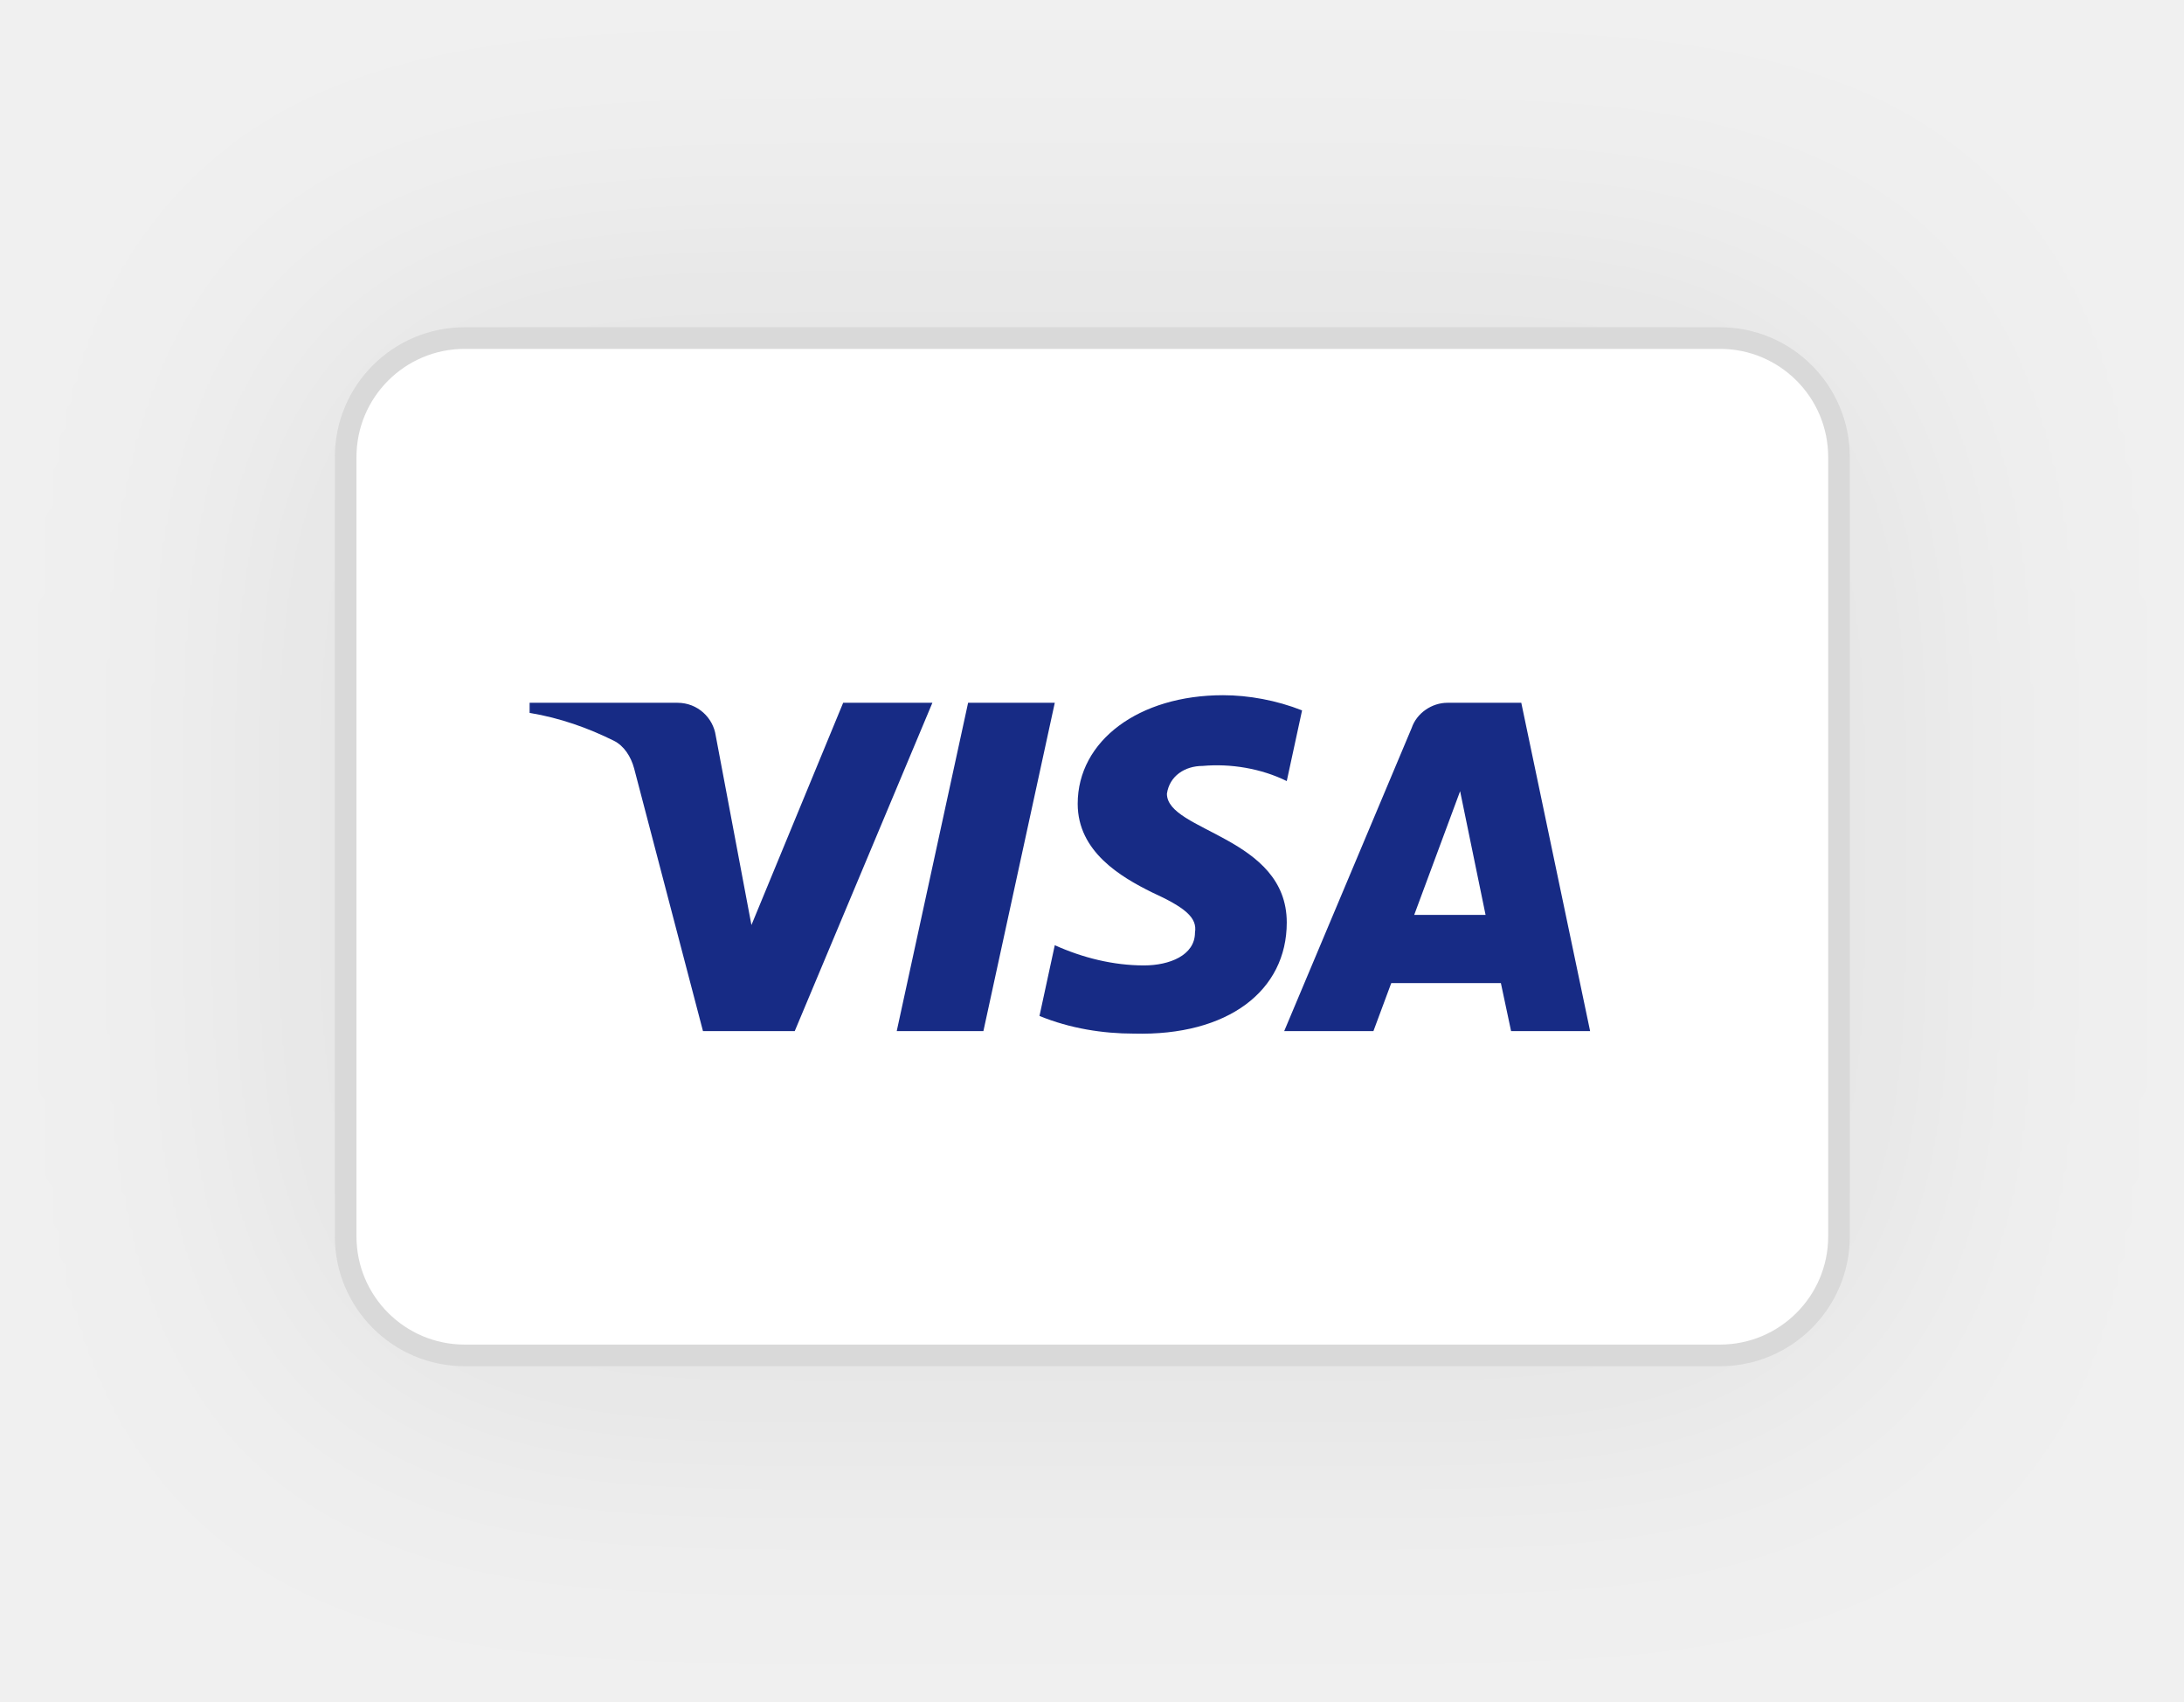
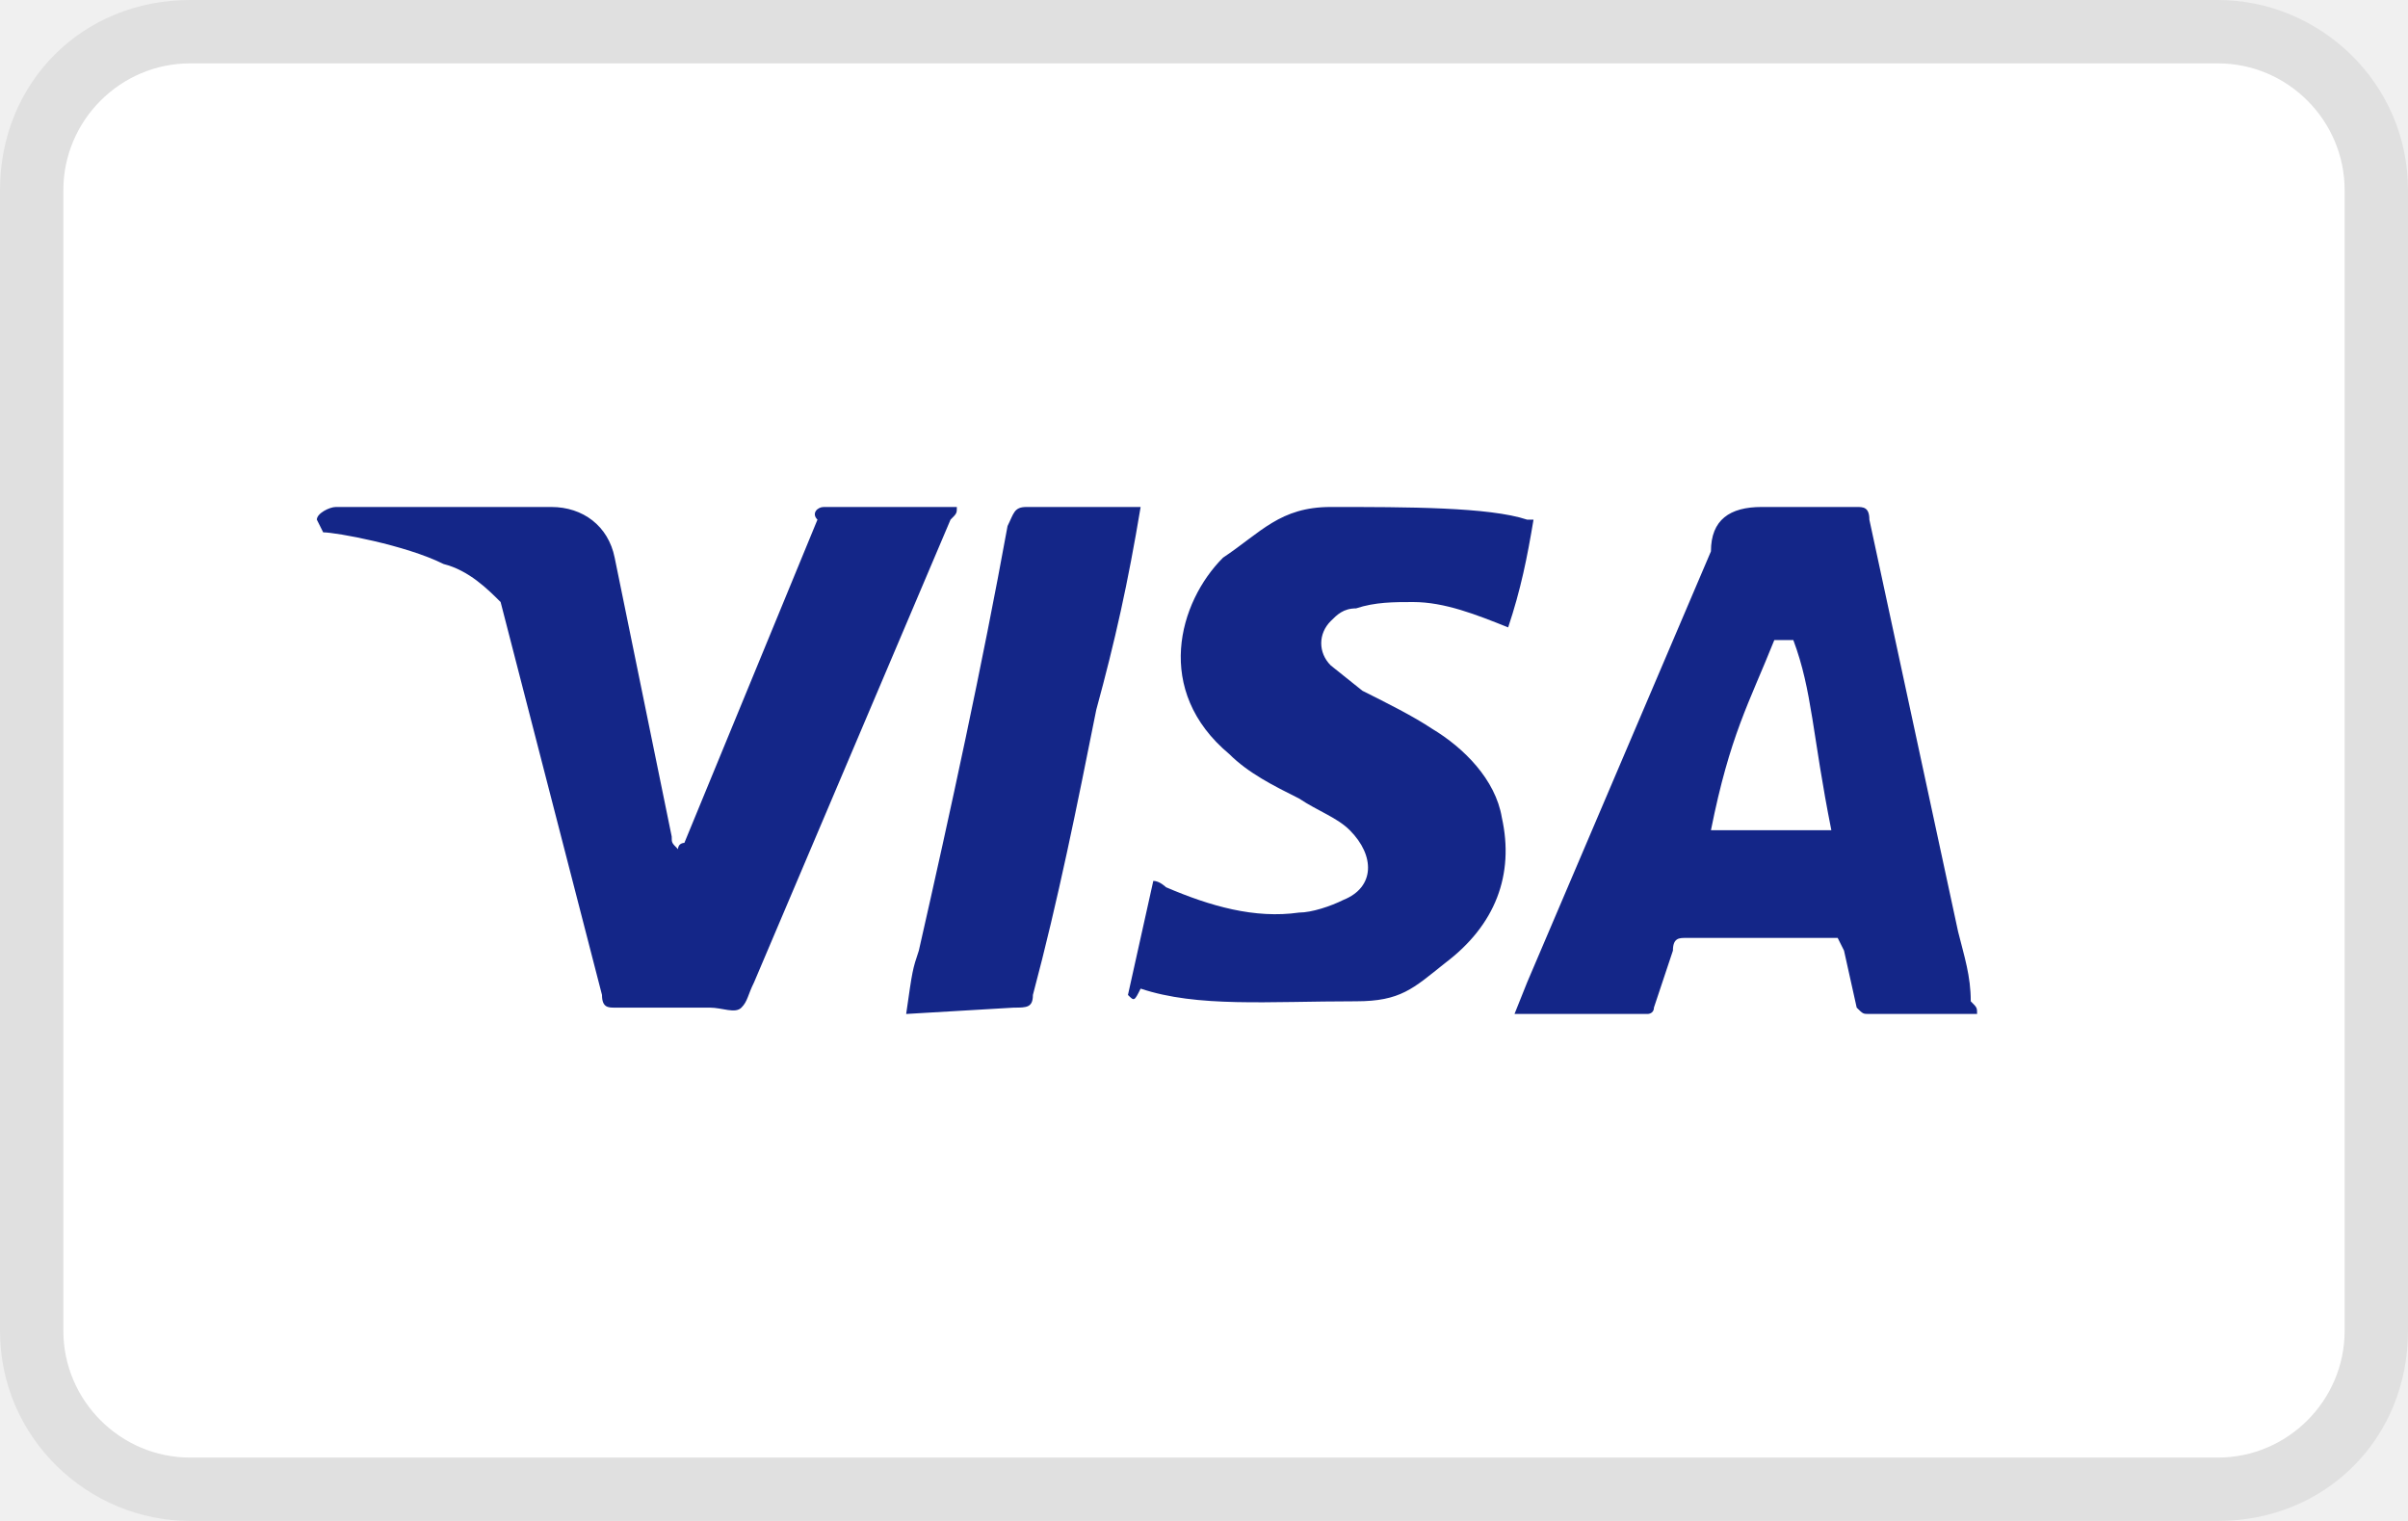
- <svg xmlns="http://www.w3.org/2000/svg" width="267" height="208" viewBox="0 0 267 208" fill="none">
-   <g filter="url(#filter0_d)">
-     <rect x="42.257" y="41.323" width="182.566" height="124.357" rx="14.552" fill="white" stroke="#D9D9D9" stroke-width="2.646" />
-     <path fill-rule="evenodd" clip-rule="evenodd" d="M97.16 126.035H85.94L77.526 93.936C77.127 92.459 76.279 91.154 75.031 90.539C71.919 88.993 68.489 87.762 64.747 87.141V85.906H82.822C85.316 85.906 87.187 87.762 87.499 89.918L91.865 113.072L103.079 85.906H113.988L97.16 126.035ZM120.224 126.035H109.628L118.353 85.906H128.95L120.224 126.035ZM142.659 97.022C142.971 94.861 144.842 93.625 147.025 93.625C150.455 93.315 154.191 93.936 157.31 95.476L159.181 86.836C156.062 85.601 152.632 84.98 149.519 84.98C139.235 84.98 131.751 90.538 131.751 98.253C131.751 104.122 137.052 107.203 140.794 109.06C144.842 110.911 146.401 112.147 146.089 113.998C146.089 116.774 142.971 118.01 139.858 118.01C136.116 118.01 132.375 117.085 128.95 115.538L127.079 124.184C130.821 125.725 134.869 126.345 138.611 126.345C150.143 126.65 157.31 121.097 157.31 112.762C157.31 102.265 142.659 101.65 142.659 97.022V97.022ZM194.395 126.035L185.981 85.906H176.944C175.073 85.906 173.202 87.141 172.578 88.993L156.998 126.035H167.906L170.084 120.172H183.487L184.734 126.035H194.395ZM178.503 96.712L181.616 111.836H172.89L178.503 96.712Z" fill="#172B85" />
-   </g>
-   <defs>
-     <filter id="filter0_d" x="0.934" y="0" width="265.212" height="207.002" filterUnits="userSpaceOnUse" color-interpolation-filters="sRGB">
-       <feFlood flood-opacity="0" result="BackgroundImageFix" />
-       <feColorMatrix in="SourceAlpha" type="matrix" values="0 0 0 0 0 0 0 0 0 0 0 0 0 0 0 0 0 0 127 0" />
-       <feOffset />
-       <feGaussianBlur stdDeviation="20" />
-       <feColorMatrix type="matrix" values="0 0 0 0 0 0 0 0 0 0 0 0 0 0 0 0 0 0 0.08 0" />
-       <feBlend mode="normal" in2="BackgroundImageFix" result="effect1_dropShadow" />
-       <feBlend mode="normal" in="SourceGraphic" in2="effect1_dropShadow" result="shape" />
-     </filter>
-   </defs>
+ <svg xmlns="http://www.w3.org/2000/svg" viewBox="0 0 38 24" role="img" aria-labelledby="pi-visa">
+   <path opacity=".07" d="M35 0H3C1.3 0 0 1.3 0 3v18c0 1.7 1.4 3 3 3h32c1.7 0 3-1.3 3-3V3c0-1.7-1.4-3-3-3z" />
+   <path fill="#fff" d="M35 1c1.1 0 2 .9 2 2v18c0 1.1-.9 2-2 2H3c-1.1 0-2-.9-2-2V3c0-1.1.9-2 2-2h32" />
+   <path d="M28.3 10.1H28c-.4 1-.7 1.5-1 3h1.9c-.3-1.5-.3-2.2-.6-3zm2.9 5.9h-1.7c-.1 0-.1 0-.2-.1l-.2-.9-.1-.2h-2.4c-.1 0-.2 0-.2.2l-.3.9c0 .1-.1.1-.1.1h-2.1l.2-.5L27 8.7c0-.5.3-.7.8-.7h1.5c.1 0 .2 0 .2.2l1.4 6.5c.1.4.2.7.2 1.1.1.1.1.1.1.2zm-13.4-.3l.4-1.8c.1 0 .2.1.2.1.7.3 1.4.5 2.1.4.2 0 .5-.1.7-.2.5-.2.5-.7.1-1.1-.2-.2-.5-.3-.8-.5-.4-.2-.8-.4-1.1-.7-1.2-1-.8-2.4-.1-3.1.6-.4.9-.8 1.7-.8 1.2 0 2.5 0 3.1.2h.1c-.1.6-.2 1.1-.4 1.7-.5-.2-1-.4-1.5-.4-.3 0-.6 0-.9.1-.2 0-.3.1-.4.2-.2.2-.2.5 0 .7l.5.4c.4.2.8.4 1.1.6.5.3 1 .8 1.1 1.4.2.9-.1 1.7-.9 2.3-.5.4-.7.6-1.4.6-1.4 0-2.5.1-3.4-.2-.1.2-.1.2-.2.1zm-3.5.3c.1-.7.1-.7.2-1 .5-2.2 1-4.5 1.4-6.7.1-.2.1-.3.3-.3H18c-.2 1.2-.4 2.1-.7 3.2-.3 1.5-.6 3-1 4.5 0 .2-.1.2-.3.2M5 8.2c0-.1.2-.2.3-.2h3.4c.5 0 .9.3 1 .8l.9 4.4c0 .1 0 .1.1.2 0-.1.1-.1.1-.1l2.1-5.1c-.1-.1 0-.2.1-.2h2.1c0 .1 0 .1-.1.2l-3.1 7.3c-.1.2-.1.3-.2.4-.1.1-.3 0-.5 0H9.7c-.1 0-.2 0-.2-.2L7.9 9.5c-.2-.2-.5-.5-.9-.6-.6-.3-1.7-.5-1.9-.5L5 8.2z" fill="#142688" />
</svg>
